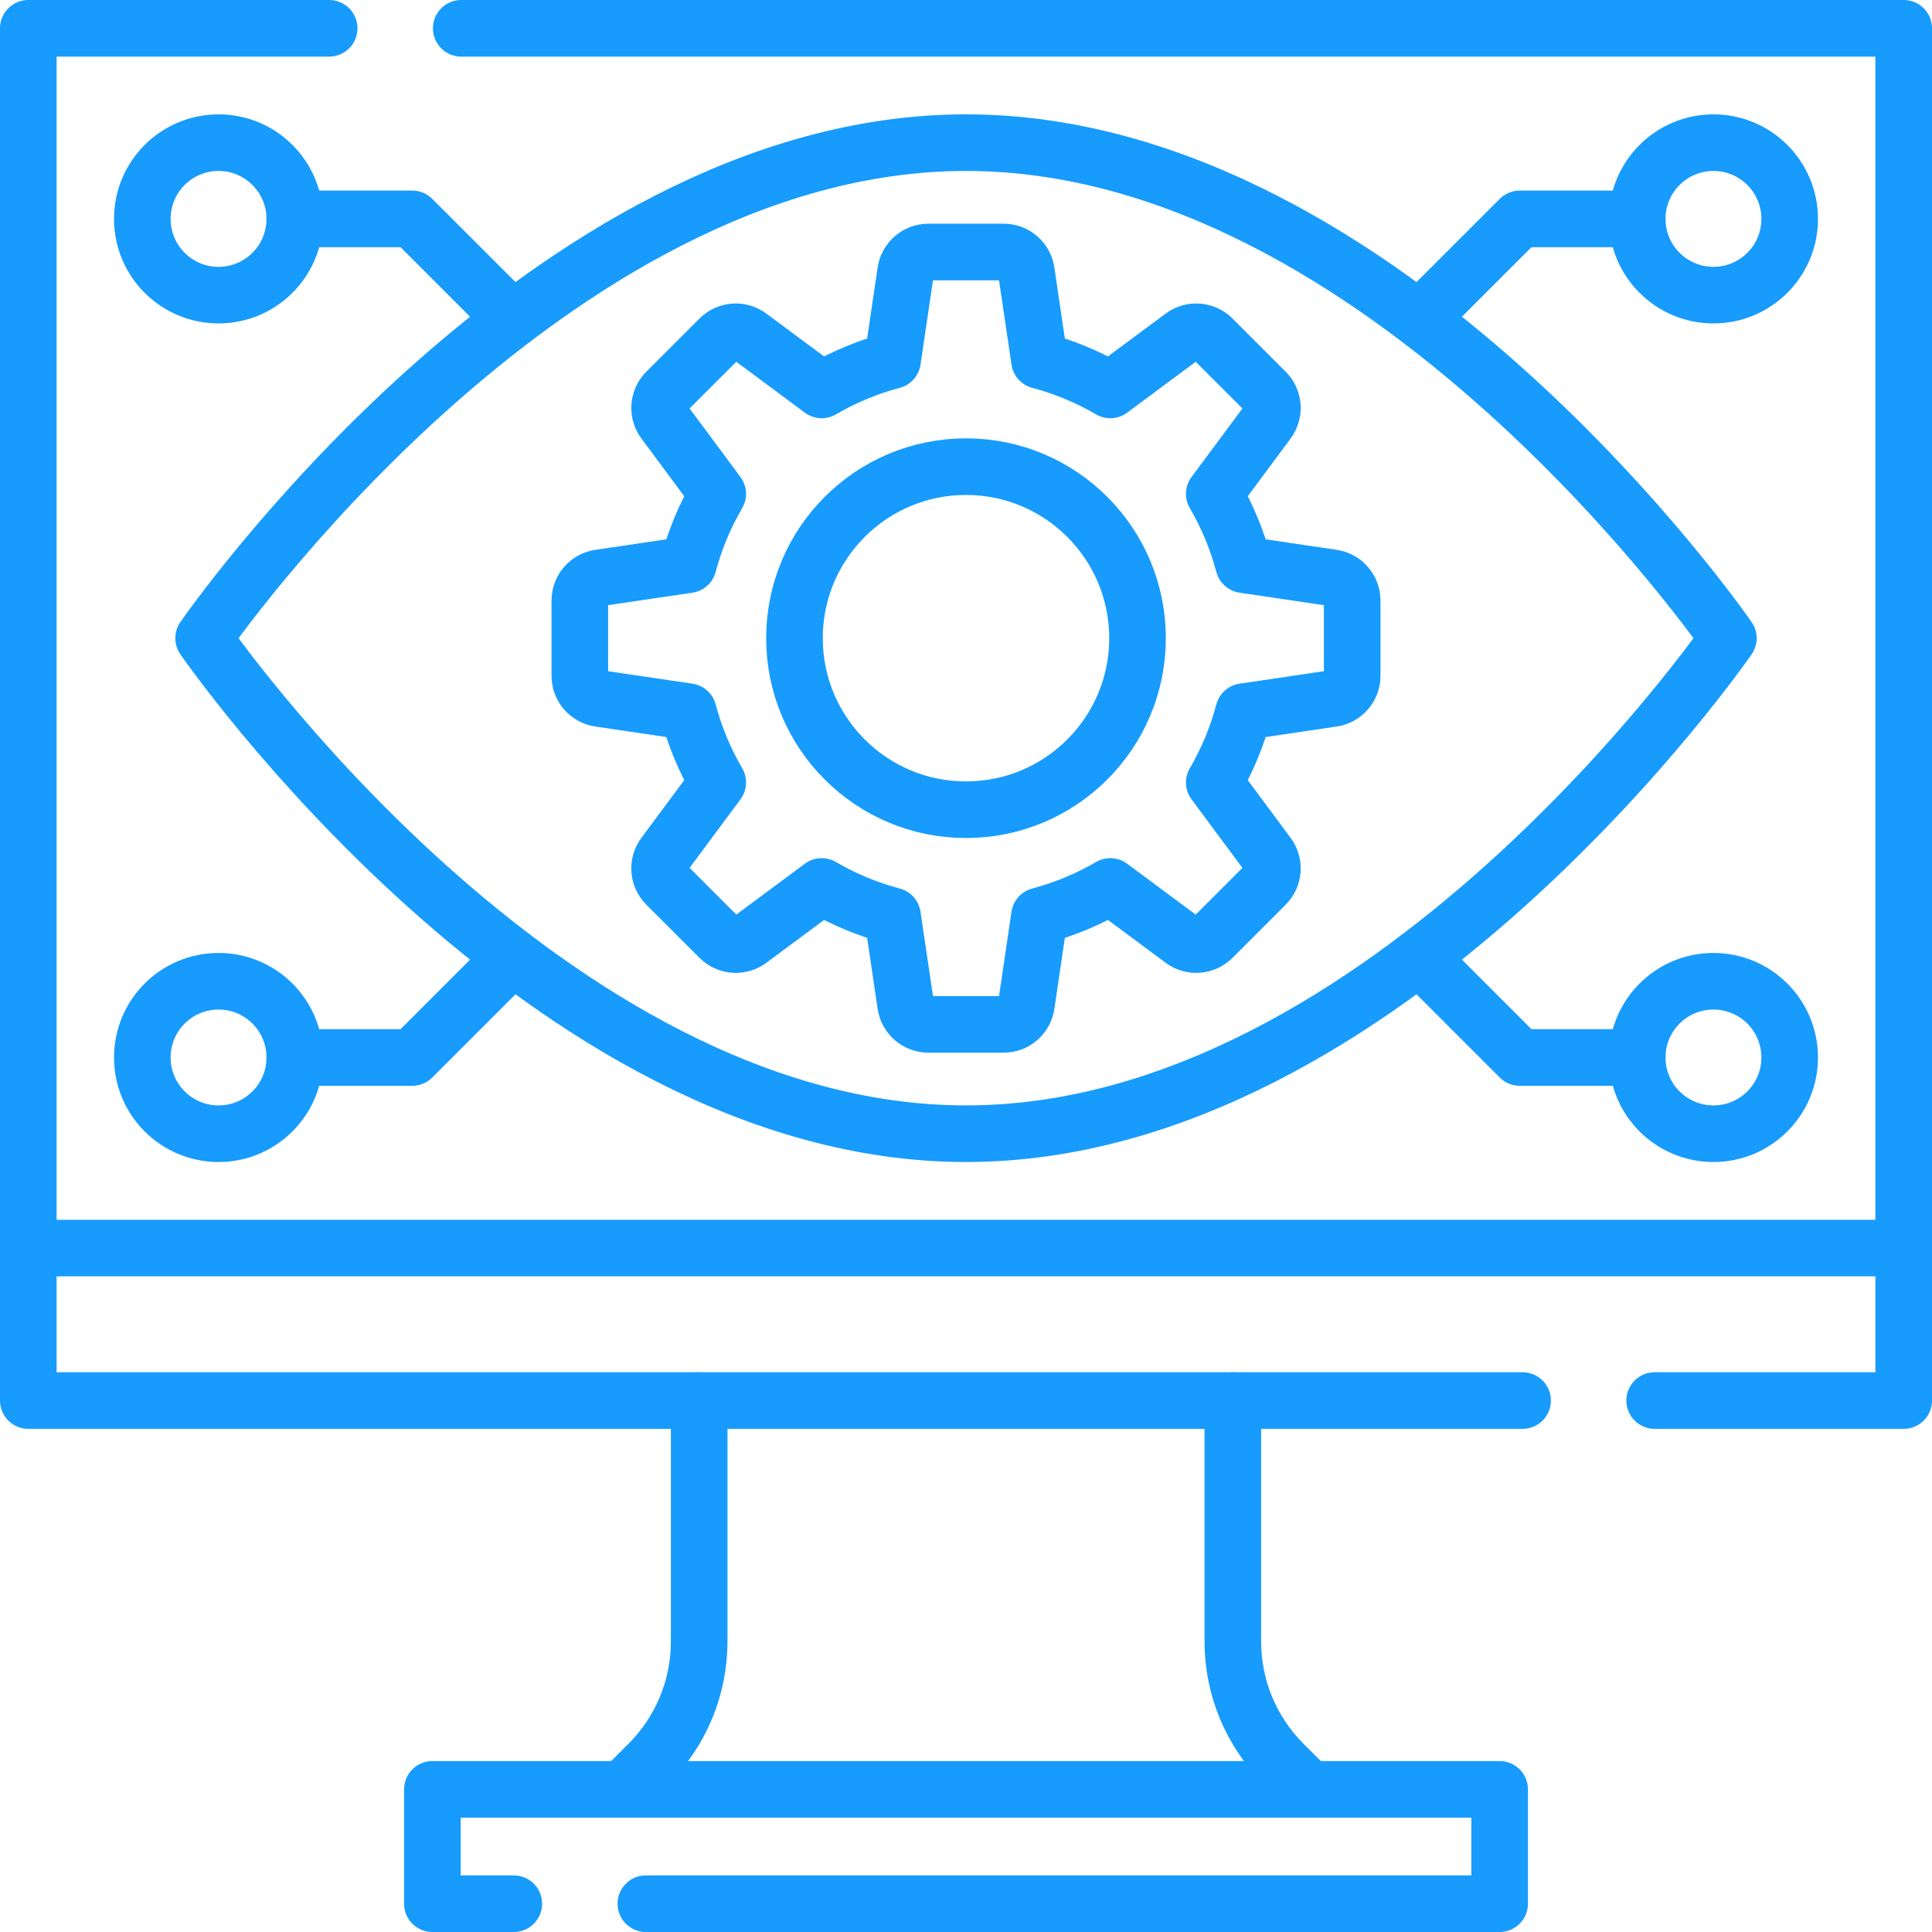
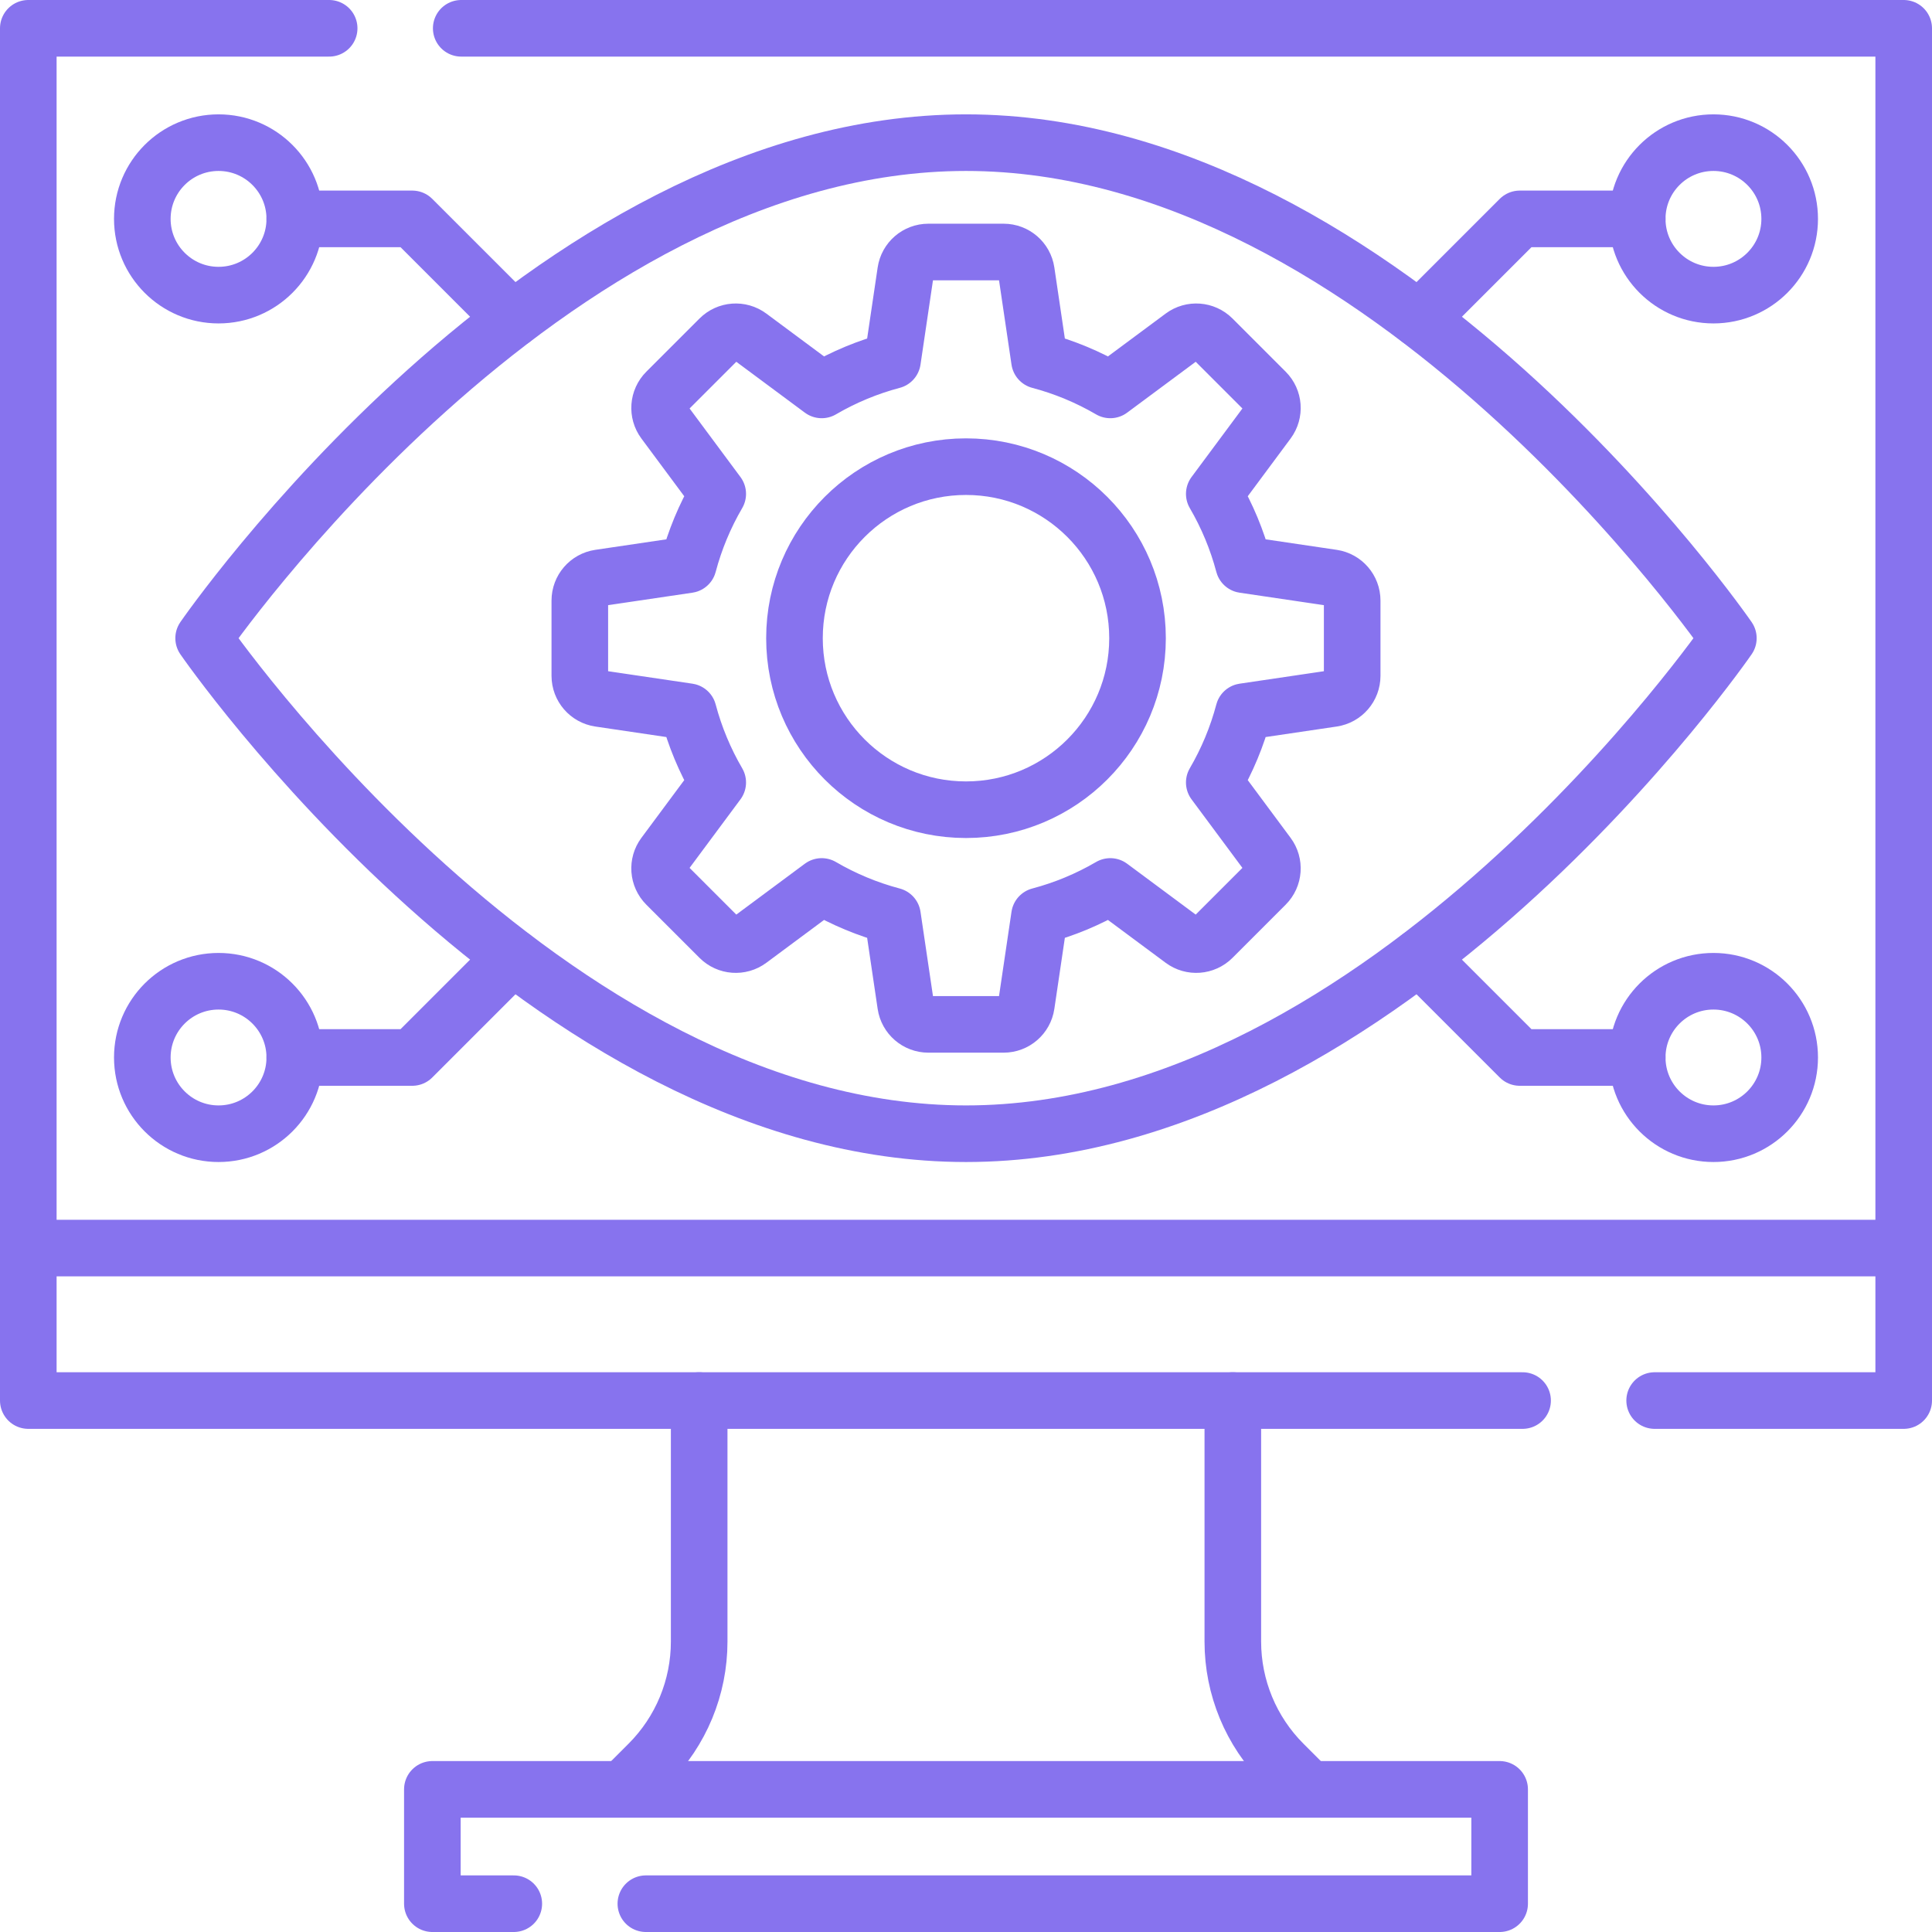
<svg xmlns="http://www.w3.org/2000/svg" version="1.1" width="512" height="512" x="0" y="0" viewBox="0 0 512 512" style="enable-background:new 0 0 512 512" xml:space="preserve" class="">
  <g>
-     <path d="m346.915 474.195-6.802-6.802a45.752 45.752 0 0 1-13.401-32.353v-63.881M185.289 371.159v63.881a45.752 45.752 0 0 1-13.401 32.353l-6.802 6.802" style="stroke-width:15;stroke-linecap:round;stroke-linejoin:round;stroke-miterlimit:10;" fill="none" stroke="#179bfd" stroke-width="15" stroke-linecap="round" stroke-linejoin="round" stroke-miterlimit="10" data-original="#000000" class="" />
-     <path d="M87.23 7.5H7.5v363.66h396M122.23 7.5H504.5v363.66h-66M504.5 330.752H7.5M171.16 504.5h226.26v-30.3H114.58v30.3h21.58" style="stroke-width:15;stroke-linecap:round;stroke-linejoin:round;stroke-miterlimit:10;" fill="none" stroke="#179bfd" stroke-width="15" stroke-linecap="round" stroke-linejoin="round" stroke-miterlimit="10" data-original="#000000" class="" />
-     <path d="M458.033 169.126S367.58 300.447 256 300.447 53.967 169.126 53.967 169.126 144.421 37.805 256 37.805s202.033 131.321 202.033 131.321z" style="stroke-width:15;stroke-linecap:round;stroke-linejoin:round;stroke-miterlimit:10;" fill="none" stroke="#179bfd" stroke-width="15" stroke-linecap="round" stroke-linejoin="round" stroke-miterlimit="10" data-original="#000000" class="" />
-     <path d="M358.342 179.095v-19.939a6.09 6.09 0 0 0-5.198-6.024l-23.553-3.485a75.682 75.682 0 0 0-7.796-18.763L336 111.744a6.09 6.09 0 0 0-.584-7.935L321.317 89.71a6.09 6.09 0 0 0-7.935-.584l-19.14 14.205a75.698 75.698 0 0 0-18.763-7.796l-3.485-23.553a6.09 6.09 0 0 0-6.024-5.198h-19.939a6.09 6.09 0 0 0-6.024 5.198l-3.485 23.553a75.682 75.682 0 0 0-18.763 7.796l-19.14-14.205a6.09 6.09 0 0 0-7.935.584l-14.099 14.099a6.09 6.09 0 0 0-.584 7.935l14.205 19.14a75.698 75.698 0 0 0-7.796 18.763l-23.553 3.485a6.09 6.09 0 0 0-5.198 6.024v19.939a6.09 6.09 0 0 0 5.198 6.024l23.553 3.485a75.682 75.682 0 0 0 7.796 18.763L176 226.508a6.09 6.09 0 0 0 .584 7.935l14.099 14.099a6.09 6.09 0 0 0 7.935.584l19.14-14.205a75.698 75.698 0 0 0 18.763 7.796l3.485 23.553a6.09 6.09 0 0 0 6.024 5.198h19.939a6.09 6.09 0 0 0 6.024-5.198l3.485-23.553a75.682 75.682 0 0 0 18.763-7.796l19.14 14.205a6.09 6.09 0 0 0 7.935-.584l14.099-14.099a6.09 6.09 0 0 0 .584-7.935l-14.205-19.14a75.698 75.698 0 0 0 7.796-18.763l23.553-3.485a6.092 6.092 0 0 0 5.199-6.025z" style="stroke-width:15;stroke-linecap:round;stroke-linejoin:round;stroke-miterlimit:10;" fill="none" stroke="#179bfd" stroke-width="15" stroke-linecap="round" stroke-linejoin="round" stroke-miterlimit="10" data-original="#000000" class="" />
-     <circle cx="256" cy="169.126" r="45.457" style="stroke-width:15;stroke-linecap:round;stroke-linejoin:round;stroke-miterlimit:10;" fill="none" stroke="#179bfd" stroke-width="15" stroke-linecap="round" stroke-linejoin="round" stroke-miterlimit="10" data-original="#000000" class="" />
-     <circle cx="454.081" cy="58.008" r="20.203" style="stroke-width:15;stroke-linecap:round;stroke-linejoin:round;stroke-miterlimit:10;" fill="none" stroke="#179bfd" stroke-width="15" stroke-linecap="round" stroke-linejoin="round" stroke-miterlimit="10" data-original="#000000" class="" />
-     <path d="M433.878 58.008h-31.13L376.15 84.606" style="stroke-width:15;stroke-linecap:round;stroke-linejoin:round;stroke-miterlimit:10;" fill="none" stroke="#179bfd" stroke-width="15" stroke-linecap="round" stroke-linejoin="round" stroke-miterlimit="10" data-original="#000000" class="" />
-     <circle cx="454.081" cy="280.244" r="20.203" style="stroke-width:15;stroke-linecap:round;stroke-linejoin:round;stroke-miterlimit:10;" fill="none" stroke="#179bfd" stroke-width="15" stroke-linecap="round" stroke-linejoin="round" stroke-miterlimit="10" data-original="#000000" class="" />
-     <path d="M433.878 280.244h-31.13l-26.598-26.598" style="stroke-width:15;stroke-linecap:round;stroke-linejoin:round;stroke-miterlimit:10;" fill="none" stroke="#179bfd" stroke-width="15" stroke-linecap="round" stroke-linejoin="round" stroke-miterlimit="10" data-original="#000000" class="" />
-     <circle cx="57.919" cy="58.008" r="20.203" style="stroke-width:15;stroke-linecap:round;stroke-linejoin:round;stroke-miterlimit:10;" fill="none" stroke="#179bfd" stroke-width="15" stroke-linecap="round" stroke-linejoin="round" stroke-miterlimit="10" data-original="#000000" class="" />
-     <path d="M78.122 58.008h31.13l26.598 26.598" style="stroke-width:15;stroke-linecap:round;stroke-linejoin:round;stroke-miterlimit:10;" fill="none" stroke="#179bfd" stroke-width="15" stroke-linecap="round" stroke-linejoin="round" stroke-miterlimit="10" data-original="#000000" class="" />
-     <circle cx="57.919" cy="280.244" r="20.203" style="stroke-width:15;stroke-linecap:round;stroke-linejoin:round;stroke-miterlimit:10;" fill="none" stroke="#179bfd" stroke-width="15" stroke-linecap="round" stroke-linejoin="round" stroke-miterlimit="10" data-original="#000000" class="" />
-     <path d="M78.122 280.244h31.13l26.598-26.598" style="stroke-width:15;stroke-linecap:round;stroke-linejoin:round;stroke-miterlimit:10;" fill="none" stroke="#179bfd" stroke-width="15" stroke-linecap="round" stroke-linejoin="round" stroke-miterlimit="10" data-original="#000000" class="" />
+     <path d="m346.915 474.195-6.802-6.802a45.752 45.752 0 0 1-13.401-32.353v-63.881M185.289 371.159v63.881a45.752 45.752 0 0 1-13.401 32.353l-6.802 6.802" style="stroke-width:15;stroke-linecap:round;stroke-linejoin:round;stroke-miterlimit:10;" fill="none" stroke="#8773ee" stroke-width="15" stroke-linecap="round" stroke-linejoin="round" stroke-miterlimit="10" data-original="#000000" class="" />
+     <path d="M87.23 7.5H7.5v363.66h396M122.23 7.5H504.5v363.66h-66M504.5 330.752H7.5M171.16 504.5h226.26v-30.3H114.58v30.3h21.58" style="stroke-width:15;stroke-linecap:round;stroke-linejoin:round;stroke-miterlimit:10;" fill="none" stroke="#8773ee" stroke-width="15" stroke-linecap="round" stroke-linejoin="round" stroke-miterlimit="10" data-original="#000000" class="" />
+     <path d="M458.033 169.126S367.58 300.447 256 300.447 53.967 169.126 53.967 169.126 144.421 37.805 256 37.805s202.033 131.321 202.033 131.321z" style="stroke-width:15;stroke-linecap:round;stroke-linejoin:round;stroke-miterlimit:10;" fill="none" stroke="#8773ee" stroke-width="15" stroke-linecap="round" stroke-linejoin="round" stroke-miterlimit="10" data-original="#000000" class="" />
+     <path d="M358.342 179.095v-19.939a6.09 6.09 0 0 0-5.198-6.024l-23.553-3.485a75.682 75.682 0 0 0-7.796-18.763L336 111.744a6.09 6.09 0 0 0-.584-7.935L321.317 89.71a6.09 6.09 0 0 0-7.935-.584l-19.14 14.205a75.698 75.698 0 0 0-18.763-7.796l-3.485-23.553a6.09 6.09 0 0 0-6.024-5.198h-19.939a6.09 6.09 0 0 0-6.024 5.198l-3.485 23.553a75.682 75.682 0 0 0-18.763 7.796l-19.14-14.205a6.09 6.09 0 0 0-7.935.584l-14.099 14.099a6.09 6.09 0 0 0-.584 7.935l14.205 19.14a75.698 75.698 0 0 0-7.796 18.763l-23.553 3.485a6.09 6.09 0 0 0-5.198 6.024v19.939a6.09 6.09 0 0 0 5.198 6.024l23.553 3.485a75.682 75.682 0 0 0 7.796 18.763L176 226.508a6.09 6.09 0 0 0 .584 7.935l14.099 14.099a6.09 6.09 0 0 0 7.935.584l19.14-14.205a75.698 75.698 0 0 0 18.763 7.796l3.485 23.553a6.09 6.09 0 0 0 6.024 5.198h19.939a6.09 6.09 0 0 0 6.024-5.198l3.485-23.553a75.682 75.682 0 0 0 18.763-7.796l19.14 14.205a6.09 6.09 0 0 0 7.935-.584l14.099-14.099a6.09 6.09 0 0 0 .584-7.935l-14.205-19.14a75.698 75.698 0 0 0 7.796-18.763l23.553-3.485a6.092 6.092 0 0 0 5.199-6.025z" style="stroke-width:15;stroke-linecap:round;stroke-linejoin:round;stroke-miterlimit:10;" fill="none" stroke="#8773ee" stroke-width="15" stroke-linecap="round" stroke-linejoin="round" stroke-miterlimit="10" data-original="#000000" class="" />
+     <circle cx="256" cy="169.126" r="45.457" style="stroke-width:15;stroke-linecap:round;stroke-linejoin:round;stroke-miterlimit:10;" fill="none" stroke="#8773ee" stroke-width="15" stroke-linecap="round" stroke-linejoin="round" stroke-miterlimit="10" data-original="#000000" class="" />
+     <circle cx="454.081" cy="58.008" r="20.203" style="stroke-width:15;stroke-linecap:round;stroke-linejoin:round;stroke-miterlimit:10;" fill="none" stroke="#8773ee" stroke-width="15" stroke-linecap="round" stroke-linejoin="round" stroke-miterlimit="10" data-original="#000000" class="" />
+     <path d="M433.878 58.008h-31.13L376.15 84.606" style="stroke-width:15;stroke-linecap:round;stroke-linejoin:round;stroke-miterlimit:10;" fill="none" stroke="#8773ee" stroke-width="15" stroke-linecap="round" stroke-linejoin="round" stroke-miterlimit="10" data-original="#000000" class="" />
+     <circle cx="454.081" cy="280.244" r="20.203" style="stroke-width:15;stroke-linecap:round;stroke-linejoin:round;stroke-miterlimit:10;" fill="none" stroke="#8773ee" stroke-width="15" stroke-linecap="round" stroke-linejoin="round" stroke-miterlimit="10" data-original="#000000" class="" />
+     <path d="M433.878 280.244h-31.13l-26.598-26.598" style="stroke-width:15;stroke-linecap:round;stroke-linejoin:round;stroke-miterlimit:10;" fill="none" stroke="#8773ee" stroke-width="15" stroke-linecap="round" stroke-linejoin="round" stroke-miterlimit="10" data-original="#000000" class="" />
+     <circle cx="57.919" cy="58.008" r="20.203" style="stroke-width:15;stroke-linecap:round;stroke-linejoin:round;stroke-miterlimit:10;" fill="none" stroke="#8773ee" stroke-width="15" stroke-linecap="round" stroke-linejoin="round" stroke-miterlimit="10" data-original="#000000" class="" />
+     <path d="M78.122 58.008h31.13l26.598 26.598" style="stroke-width:15;stroke-linecap:round;stroke-linejoin:round;stroke-miterlimit:10;" fill="none" stroke="#8773ee" stroke-width="15" stroke-linecap="round" stroke-linejoin="round" stroke-miterlimit="10" data-original="#000000" class="" />
+     <circle cx="57.919" cy="280.244" r="20.203" style="stroke-width:15;stroke-linecap:round;stroke-linejoin:round;stroke-miterlimit:10;" fill="none" stroke="#8773ee" stroke-width="15" stroke-linecap="round" stroke-linejoin="round" stroke-miterlimit="10" data-original="#000000" class="" />
+     <path d="M78.122 280.244h31.13l26.598-26.598" style="stroke-width:15;stroke-linecap:round;stroke-linejoin:round;stroke-miterlimit:10;" fill="none" stroke="#8773ee" stroke-width="15" stroke-linecap="round" stroke-linejoin="round" stroke-miterlimit="10" data-original="#000000" class="" />
  </g>
</svg>
